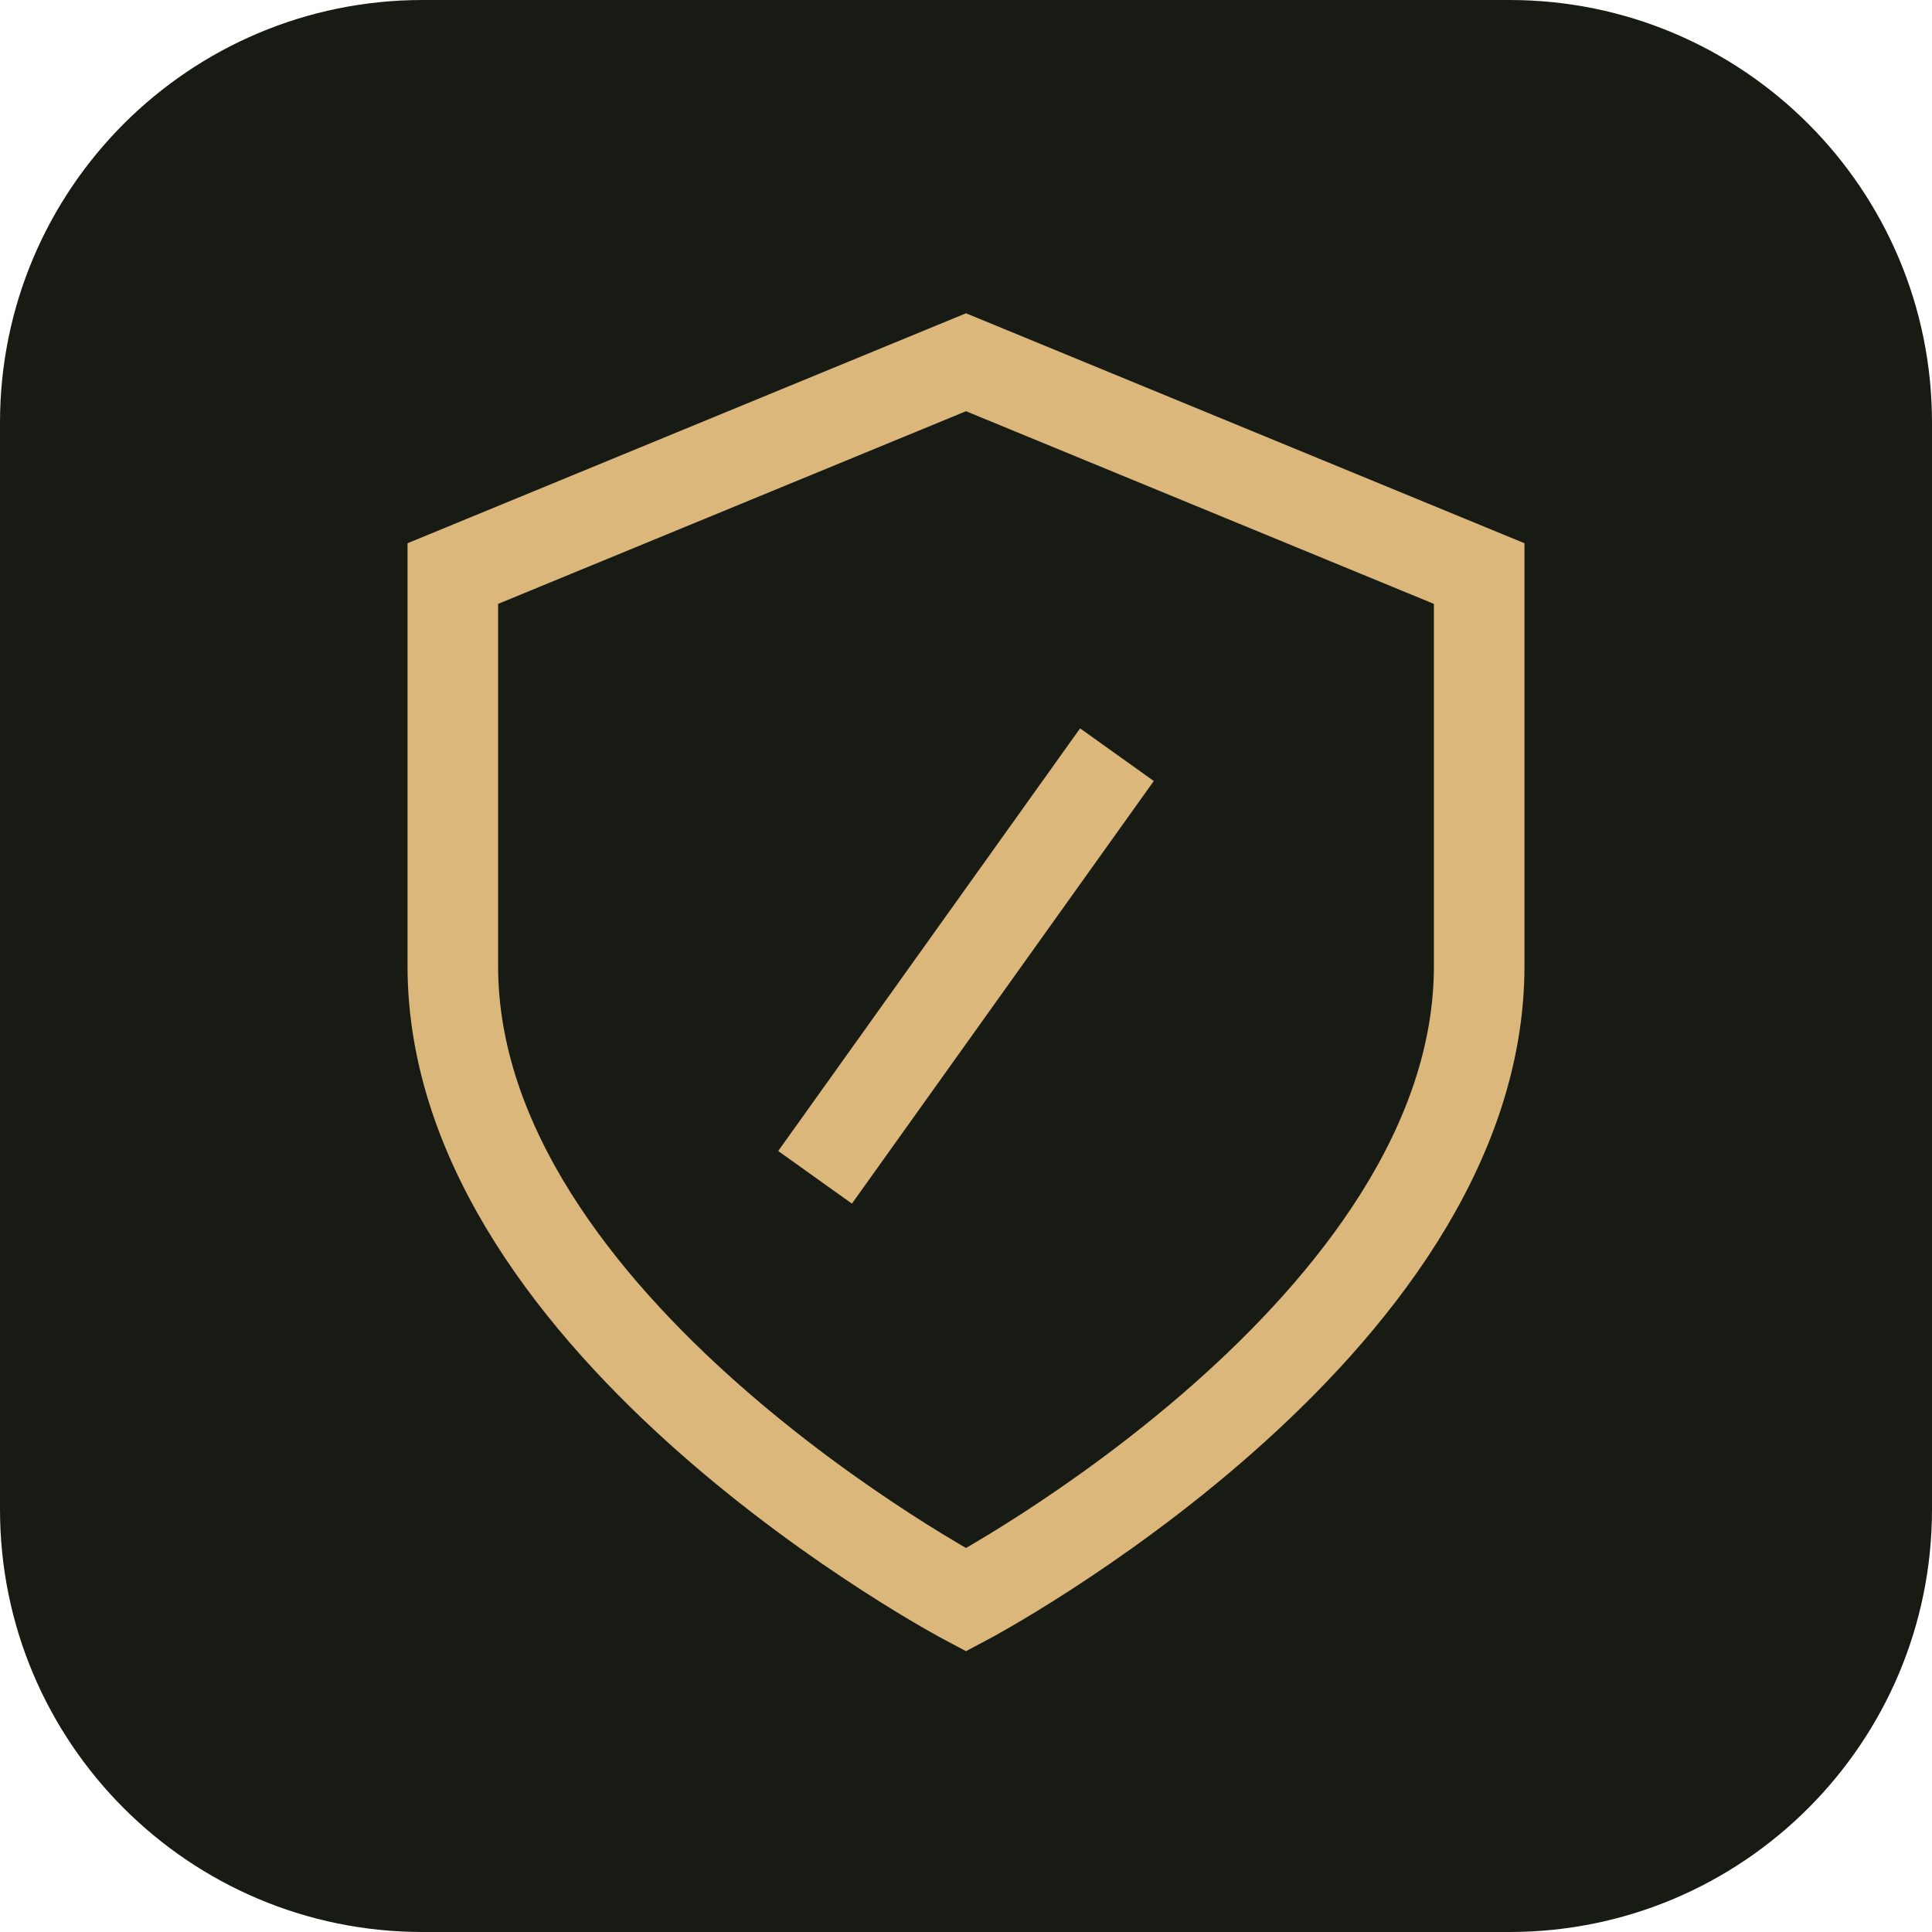
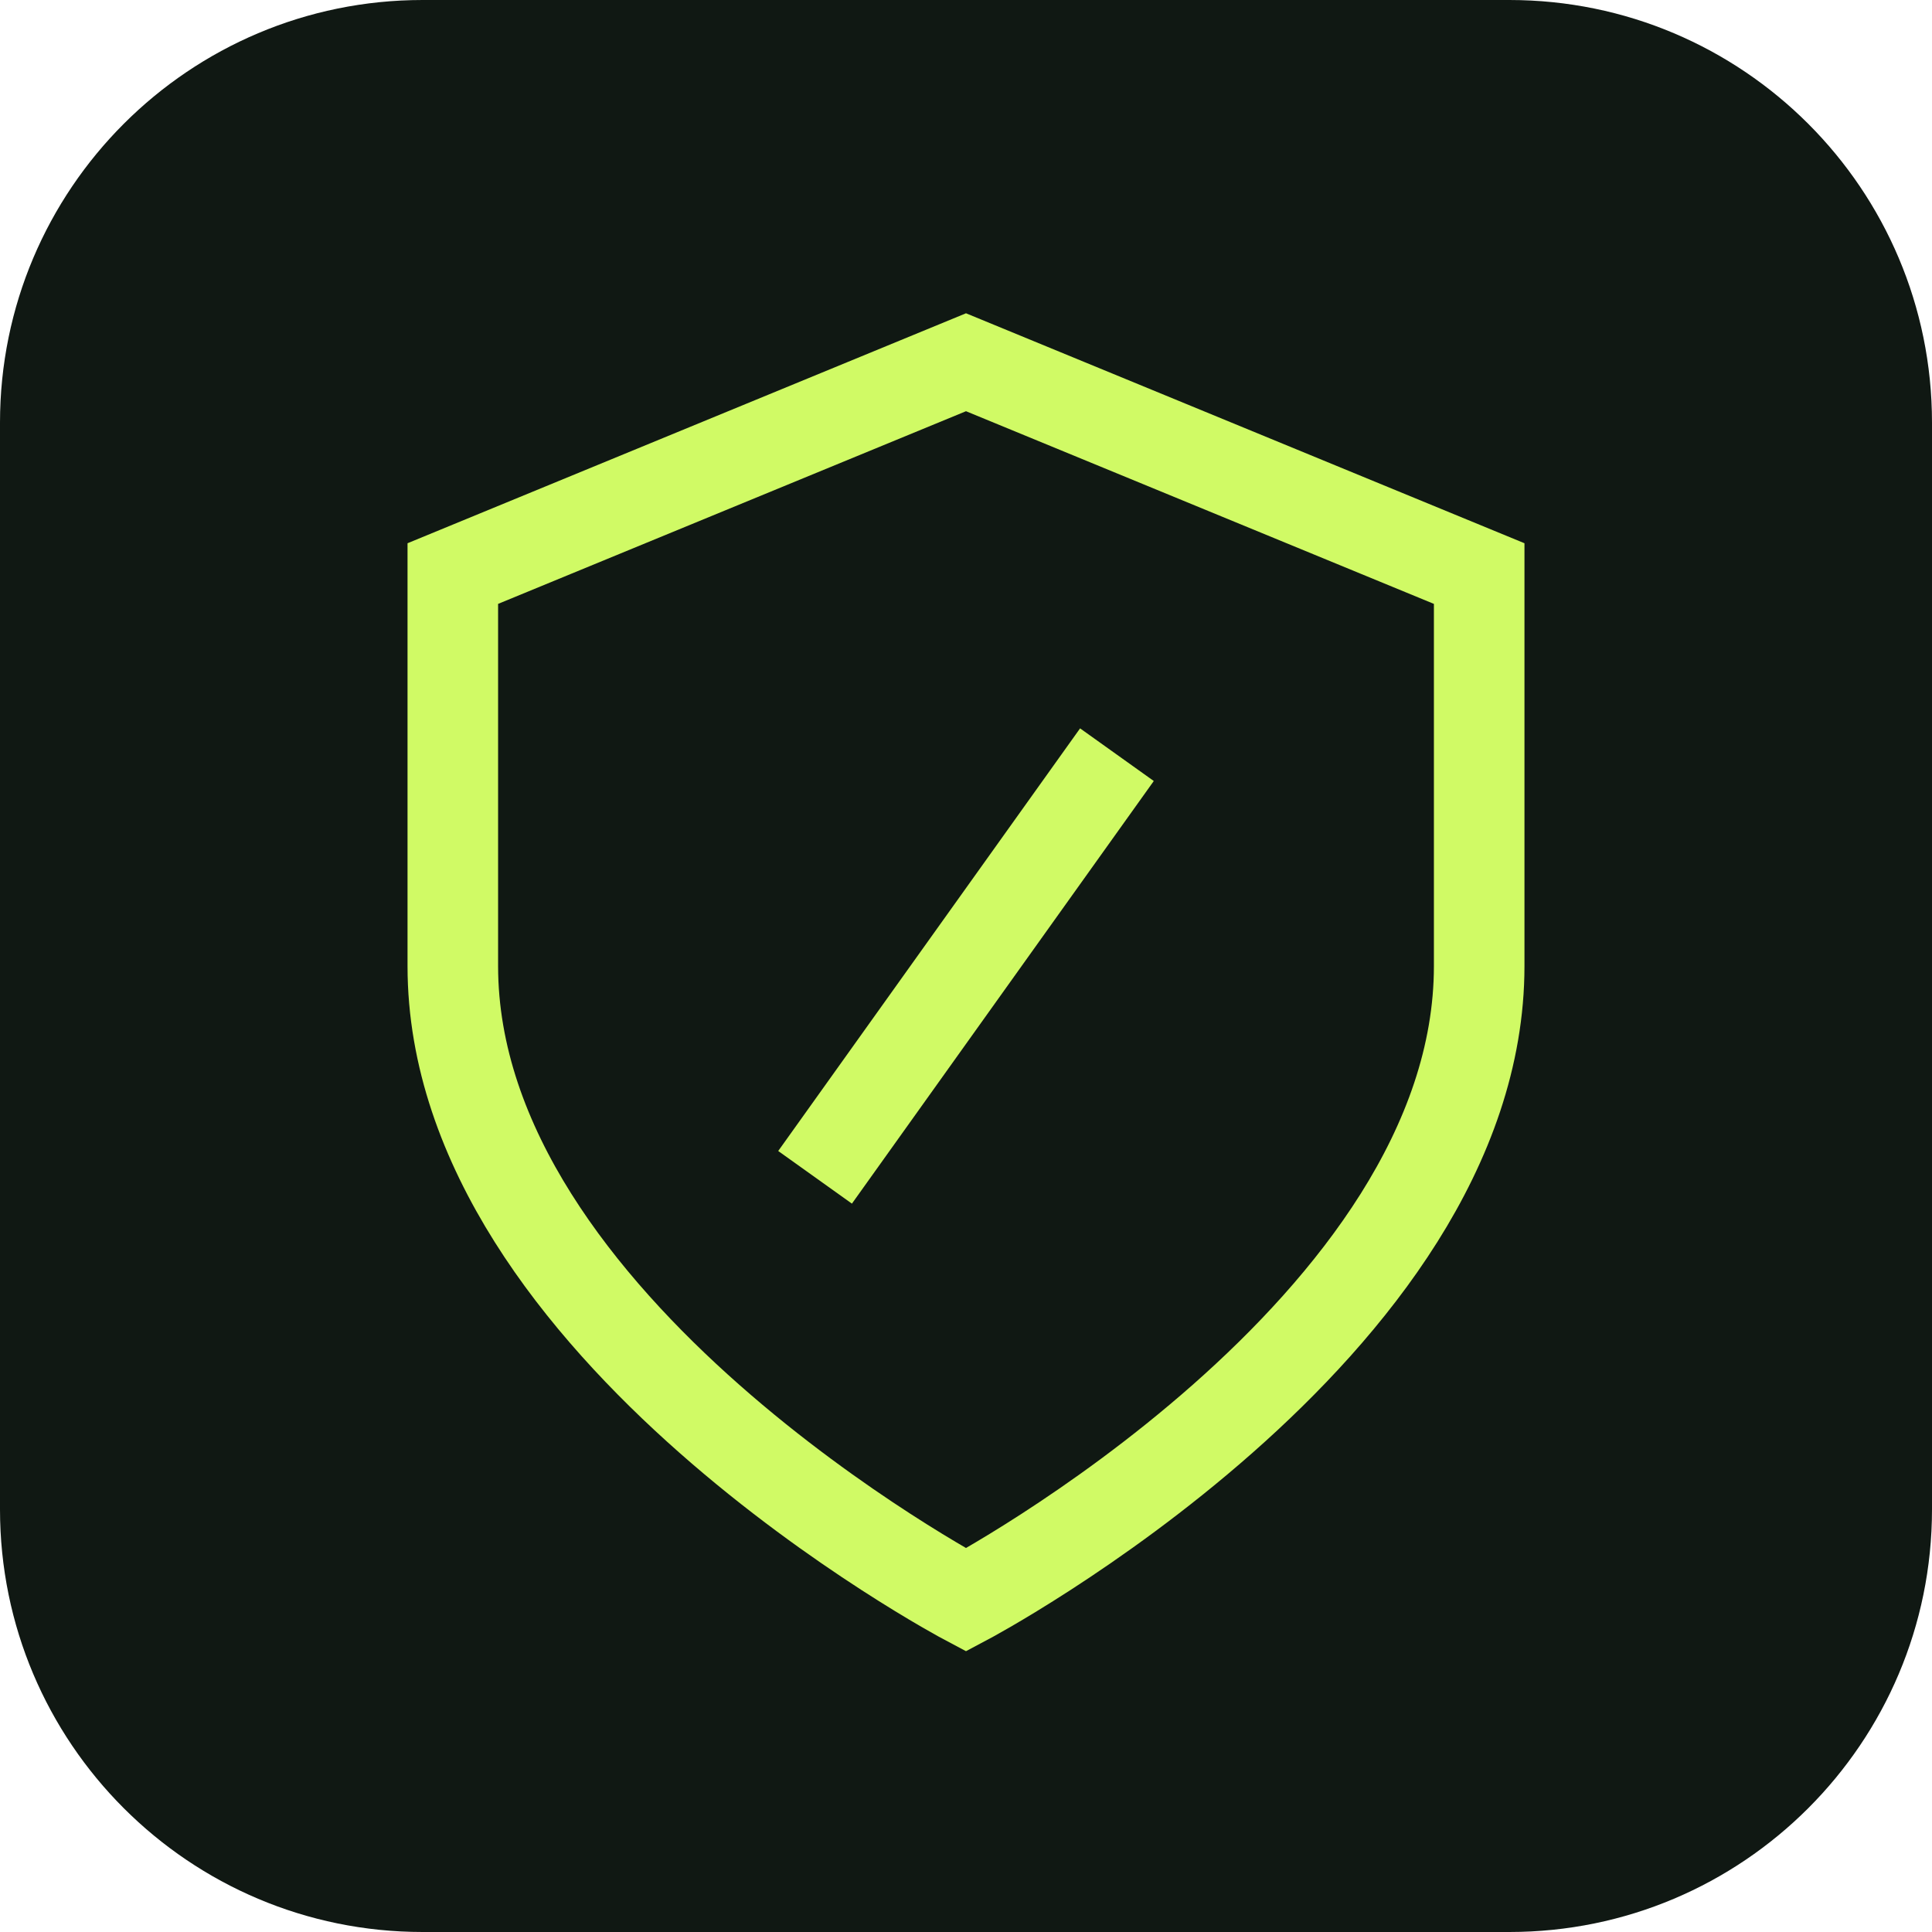
<svg xmlns="http://www.w3.org/2000/svg" width="64" height="64" viewBox="0 0 64 64">
-   <rect width="64" height="64" rx="14" fill="#171b13" />
-   <path d="M32 12l17 7v13c0 12-17 21-17 21S15 44 15 32V19z" fill="none" stroke="#dbb77b" stroke-width="3" />
-   <path d="M37 25L27 39" stroke="#dbb77b" stroke-width="3" />
+   <rect width="64" height="64" rx="14" fill="#101813" />
+   <path d="M32 12l17 7v13c0 12-17 21-17 21S15 44 15 32V19z" fill="none" stroke="#d0fa65" stroke-width="3" />
+   <path d="M37 25L27 39" stroke="#d0fa65" stroke-width="3" />
</svg>
